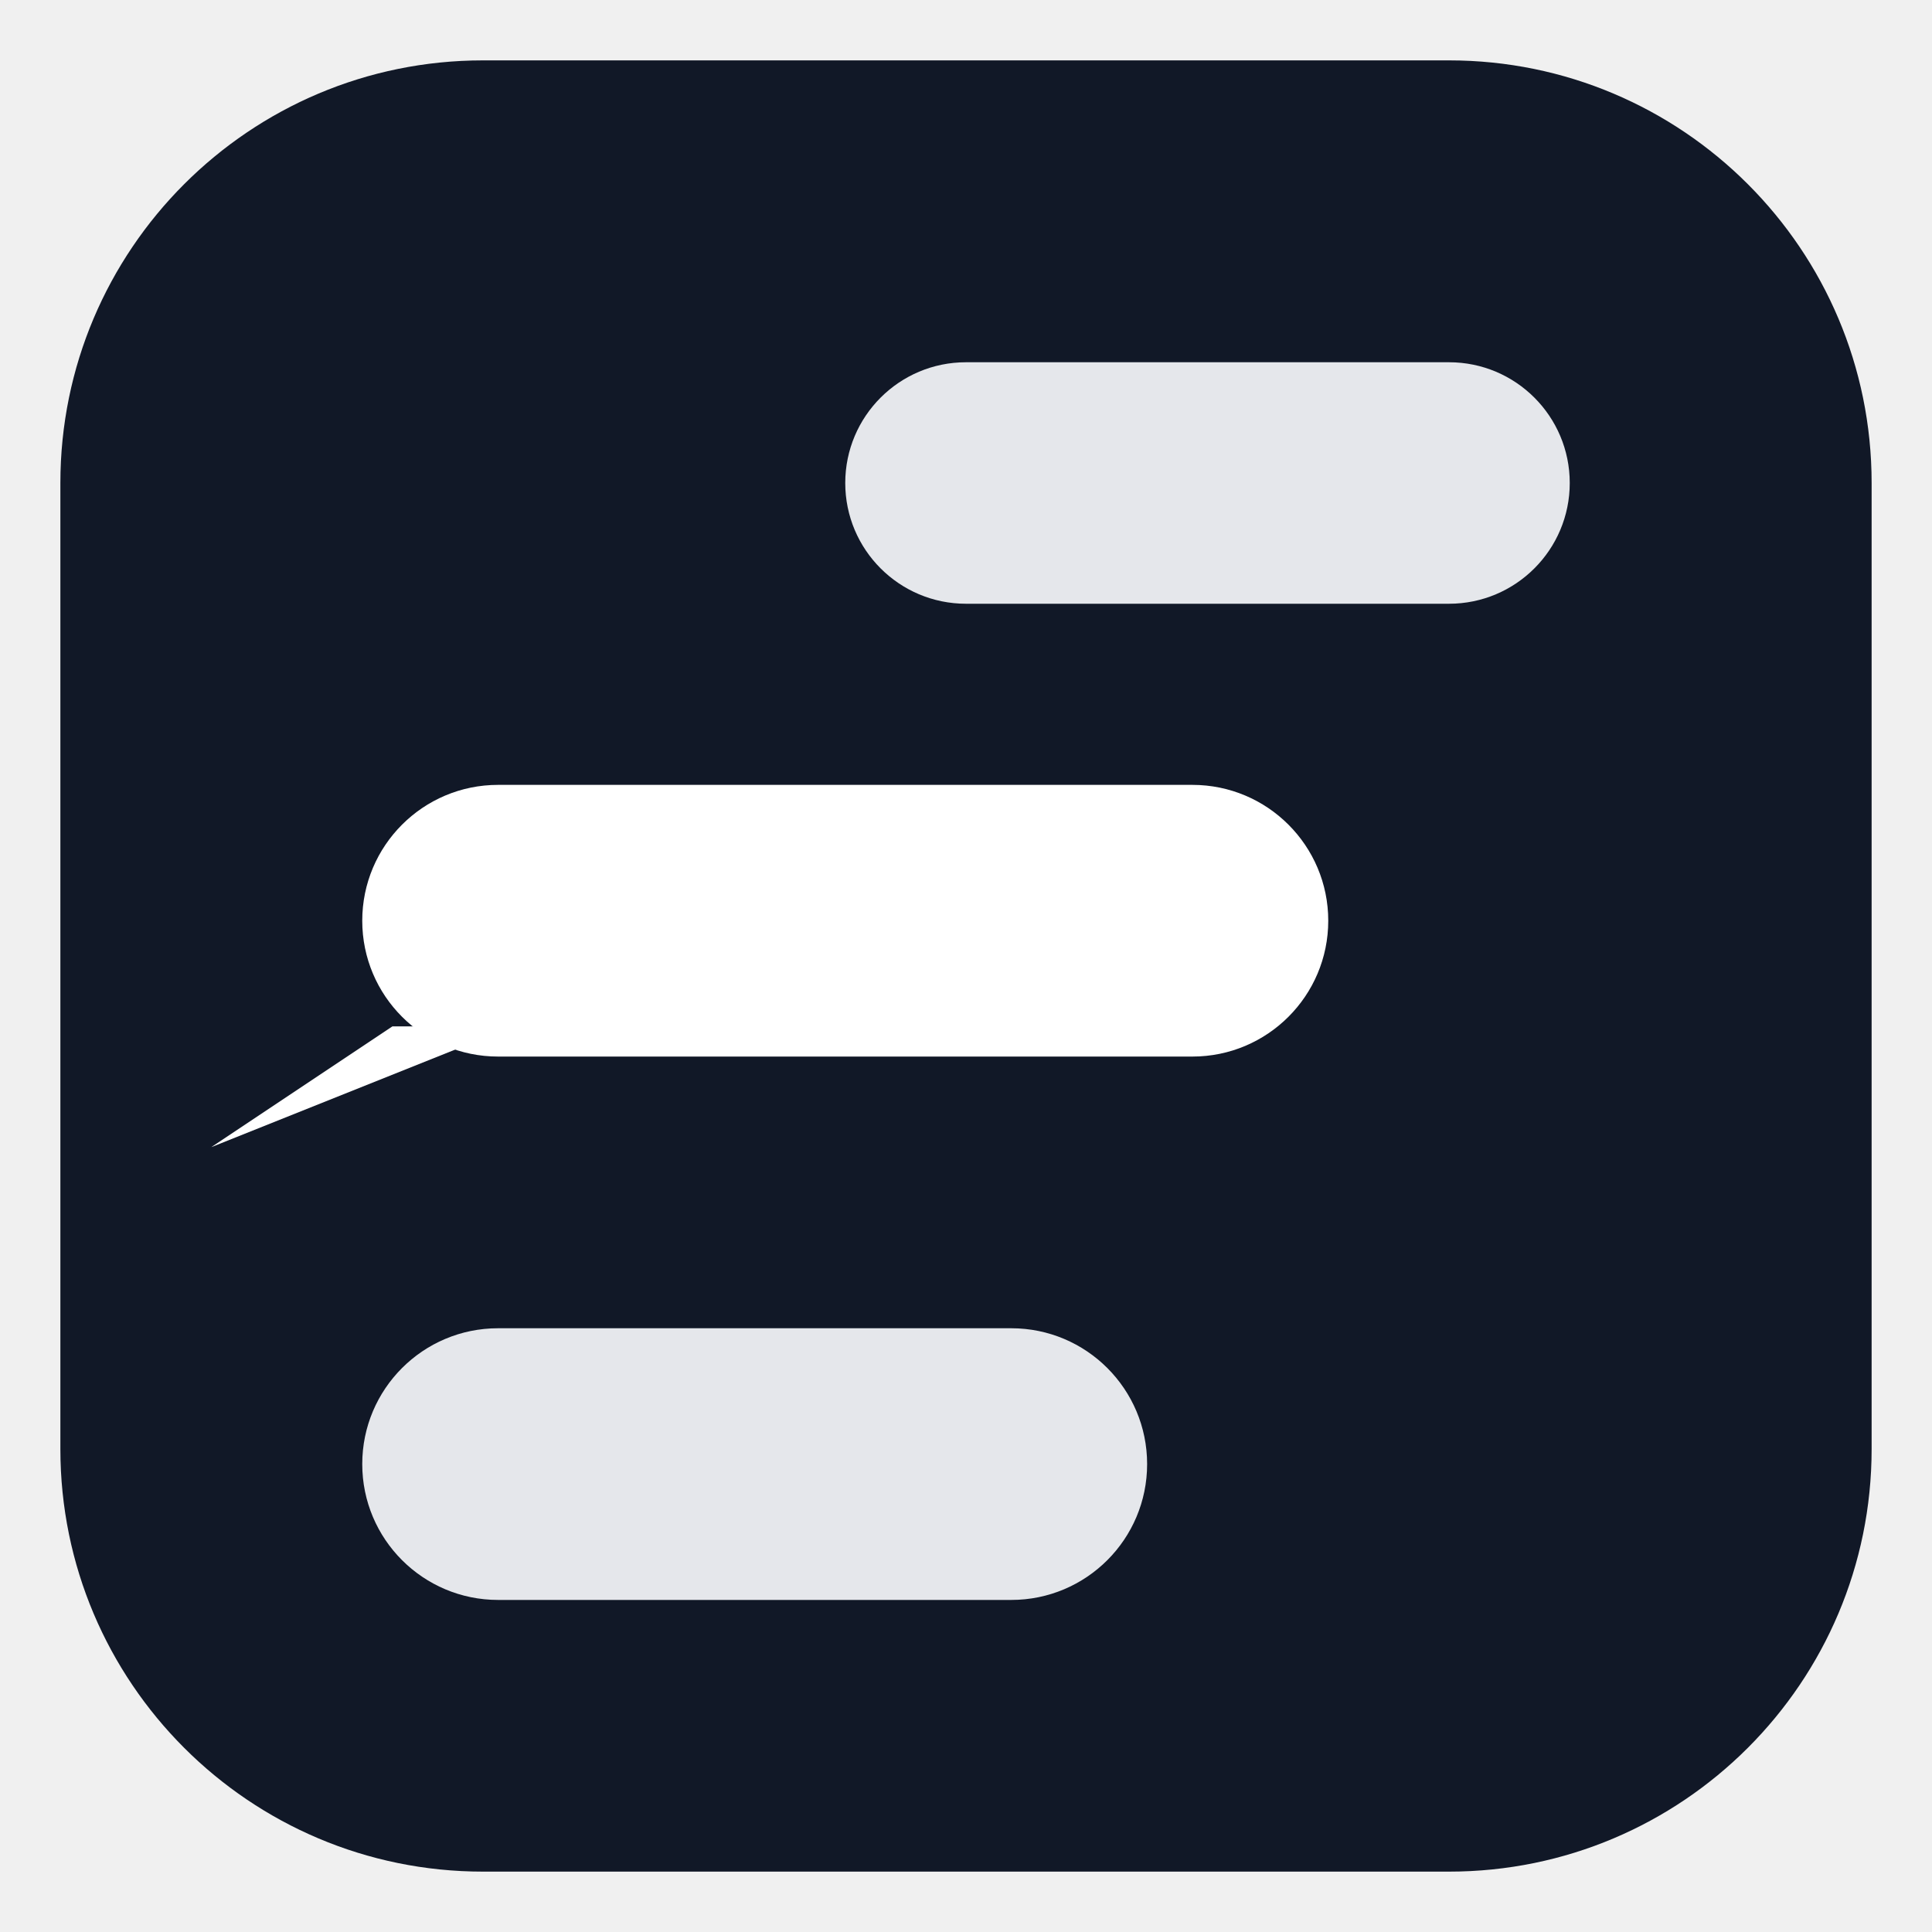
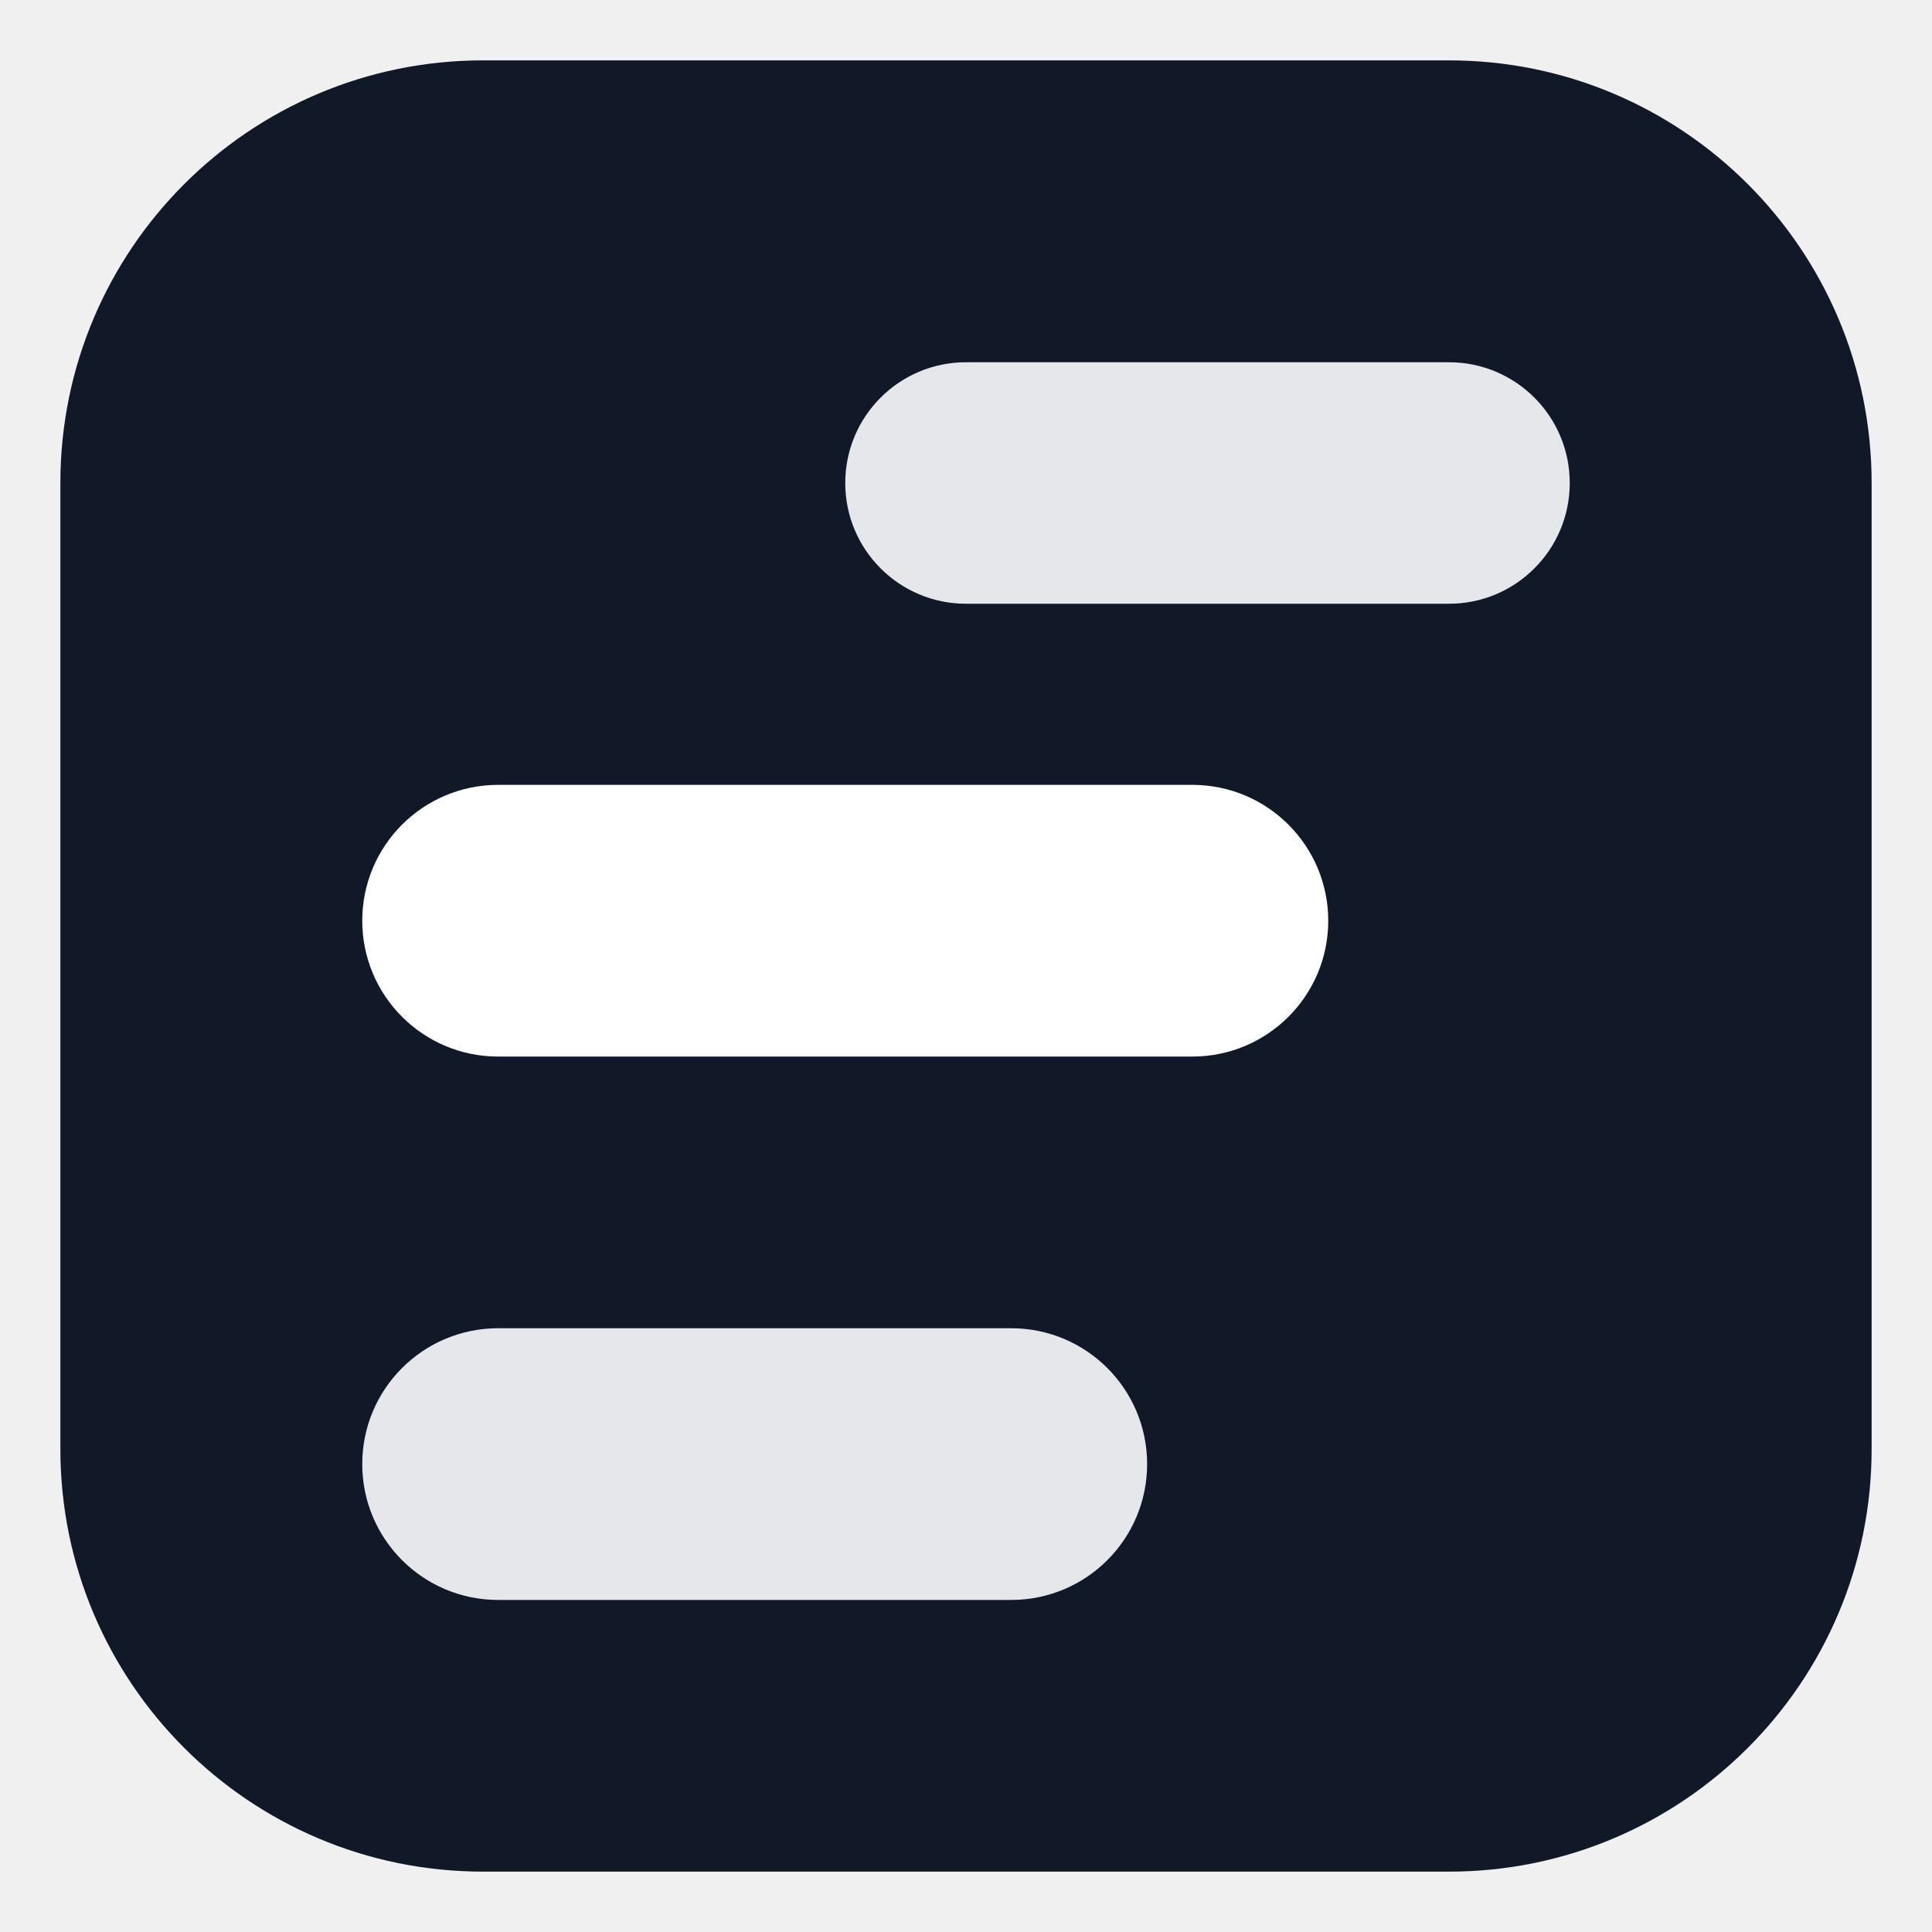
<svg xmlns="http://www.w3.org/2000/svg" width="128" height="128" viewBox="0 0 128 128" fill="none">
  <rect x="4" y="4" width="120" height="120" rx="28" fill="#111827" />
  <rect x="56" y="24" width="48" height="16" rx="8" fill="#e5e7eb" />
  <rect x="24" y="52" width="64" height="18" rx="9" fill="#fff" />
-   <polygon points="26,68 14,76 34,68" fill="#fff" />
  <rect x="24" y="88" width="52" height="18" rx="9" fill="#e5e7eb" />
</svg>
